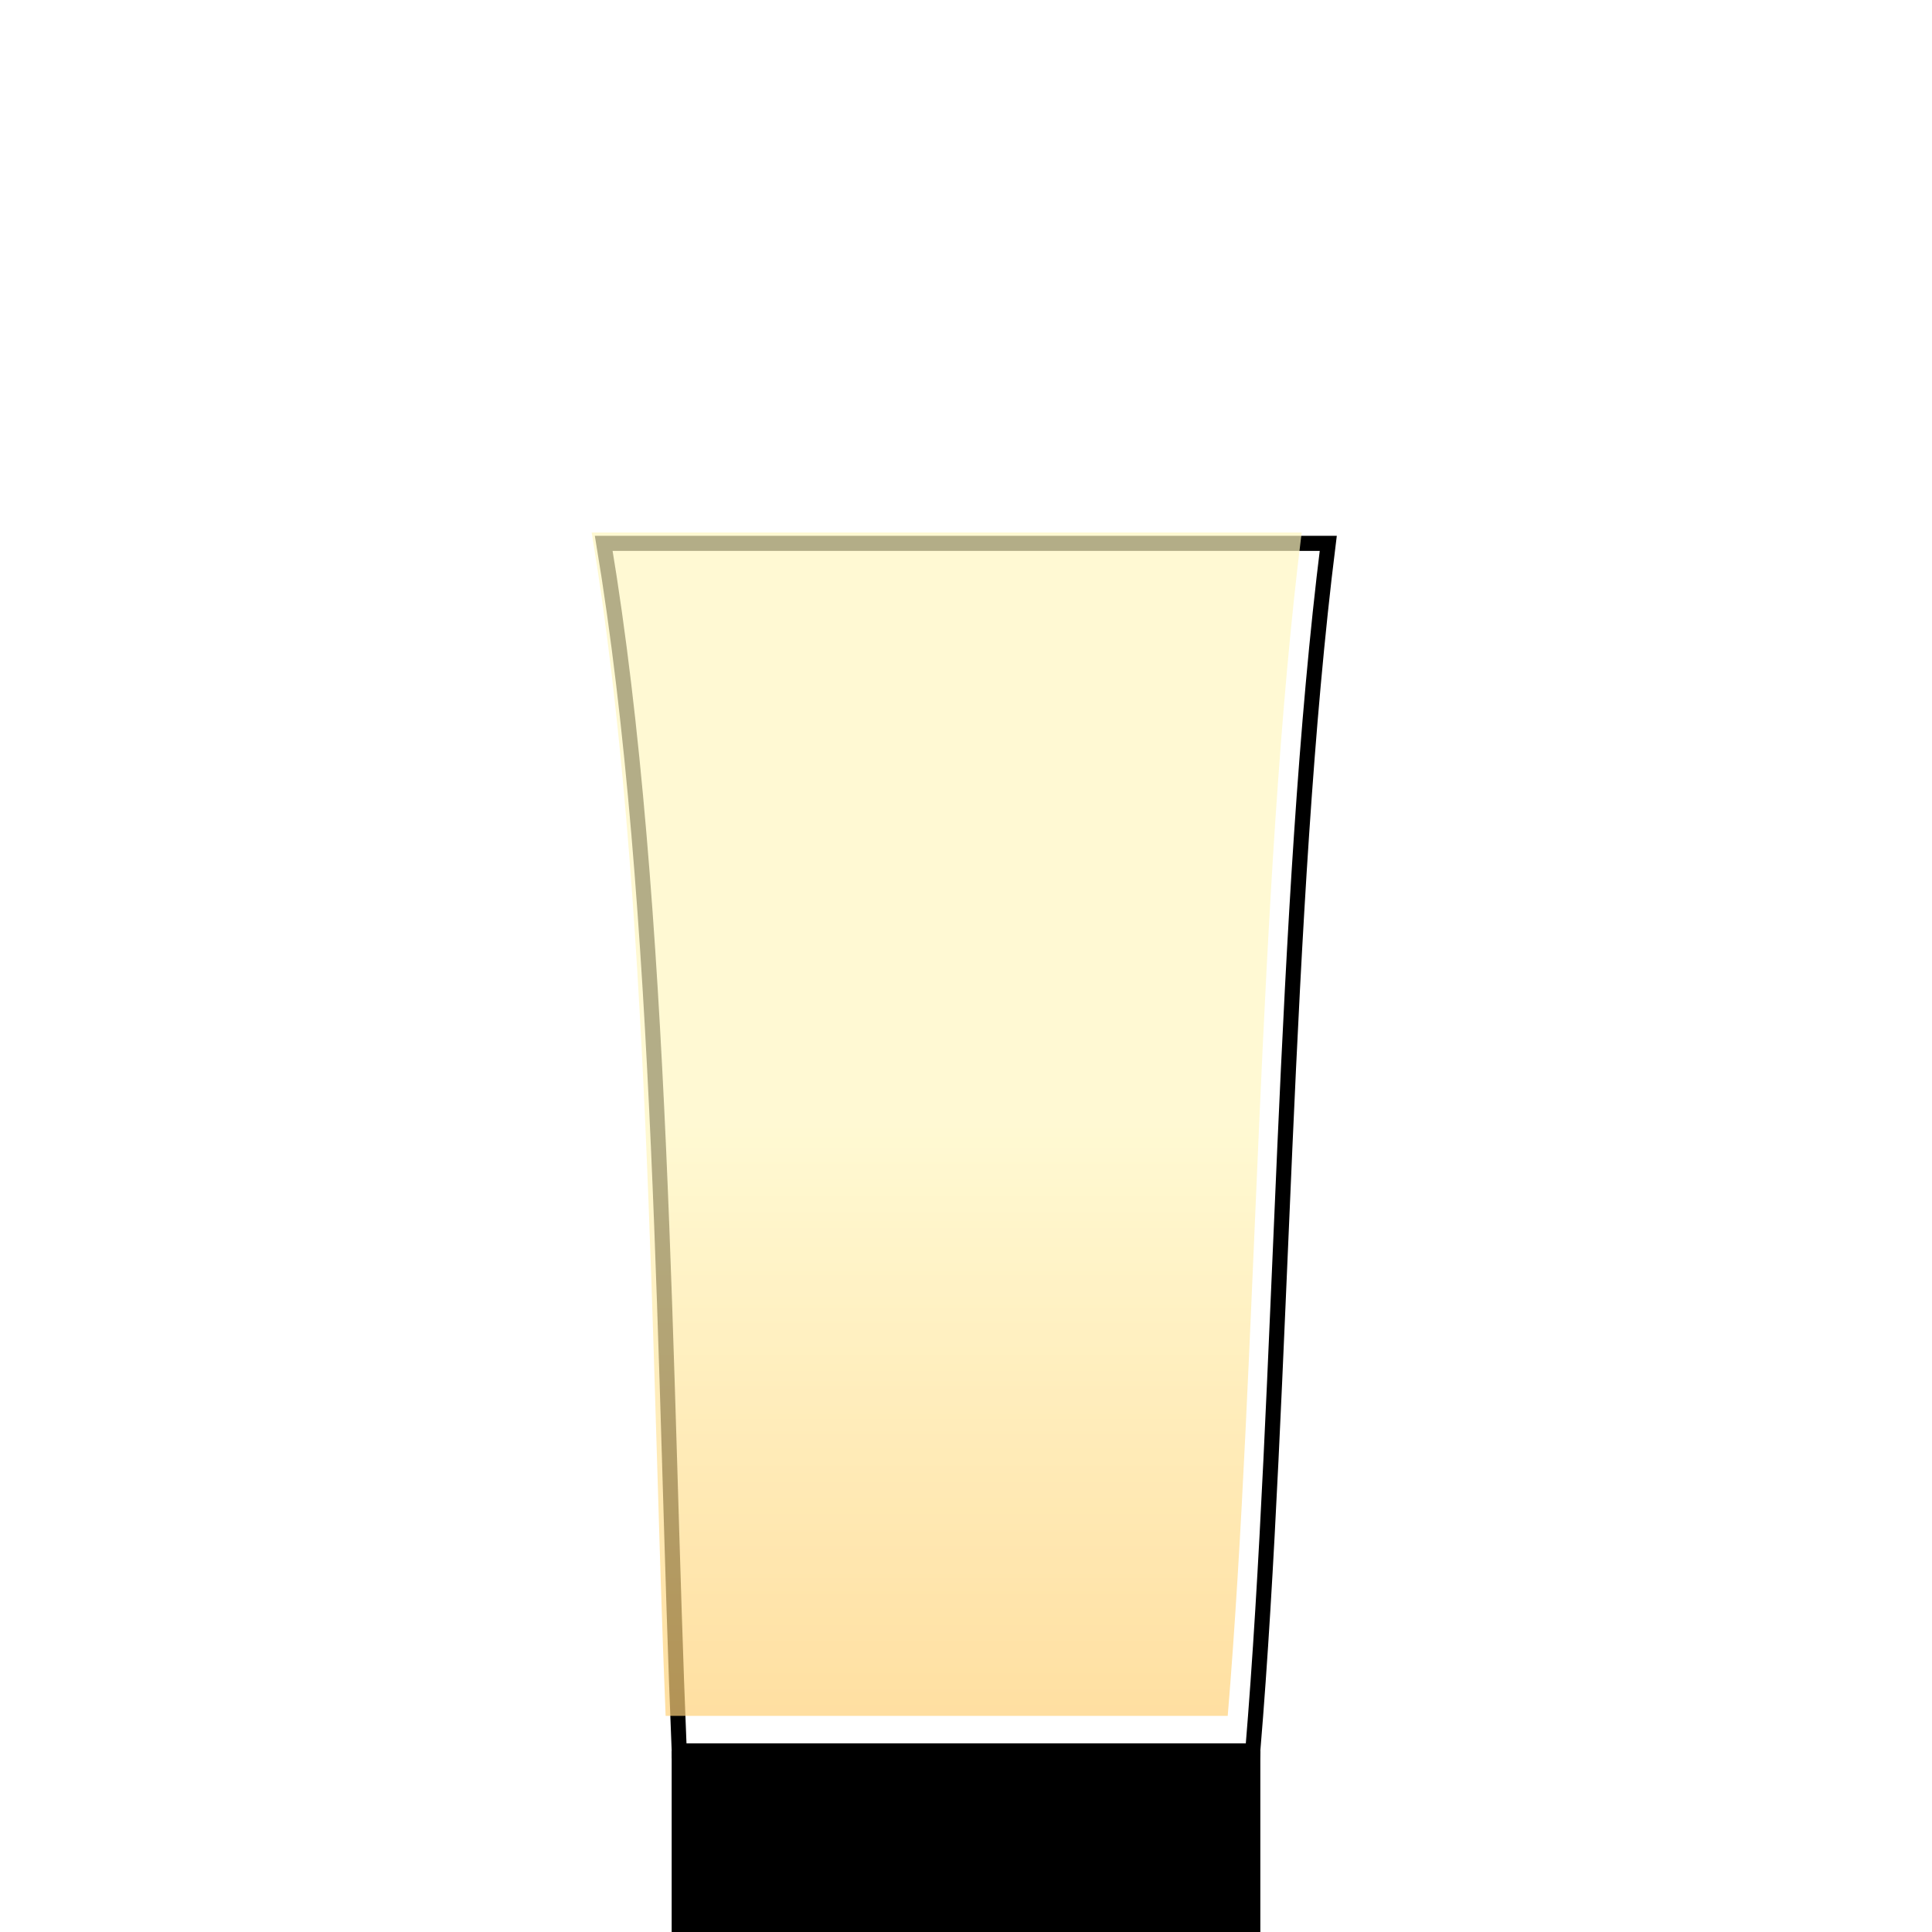
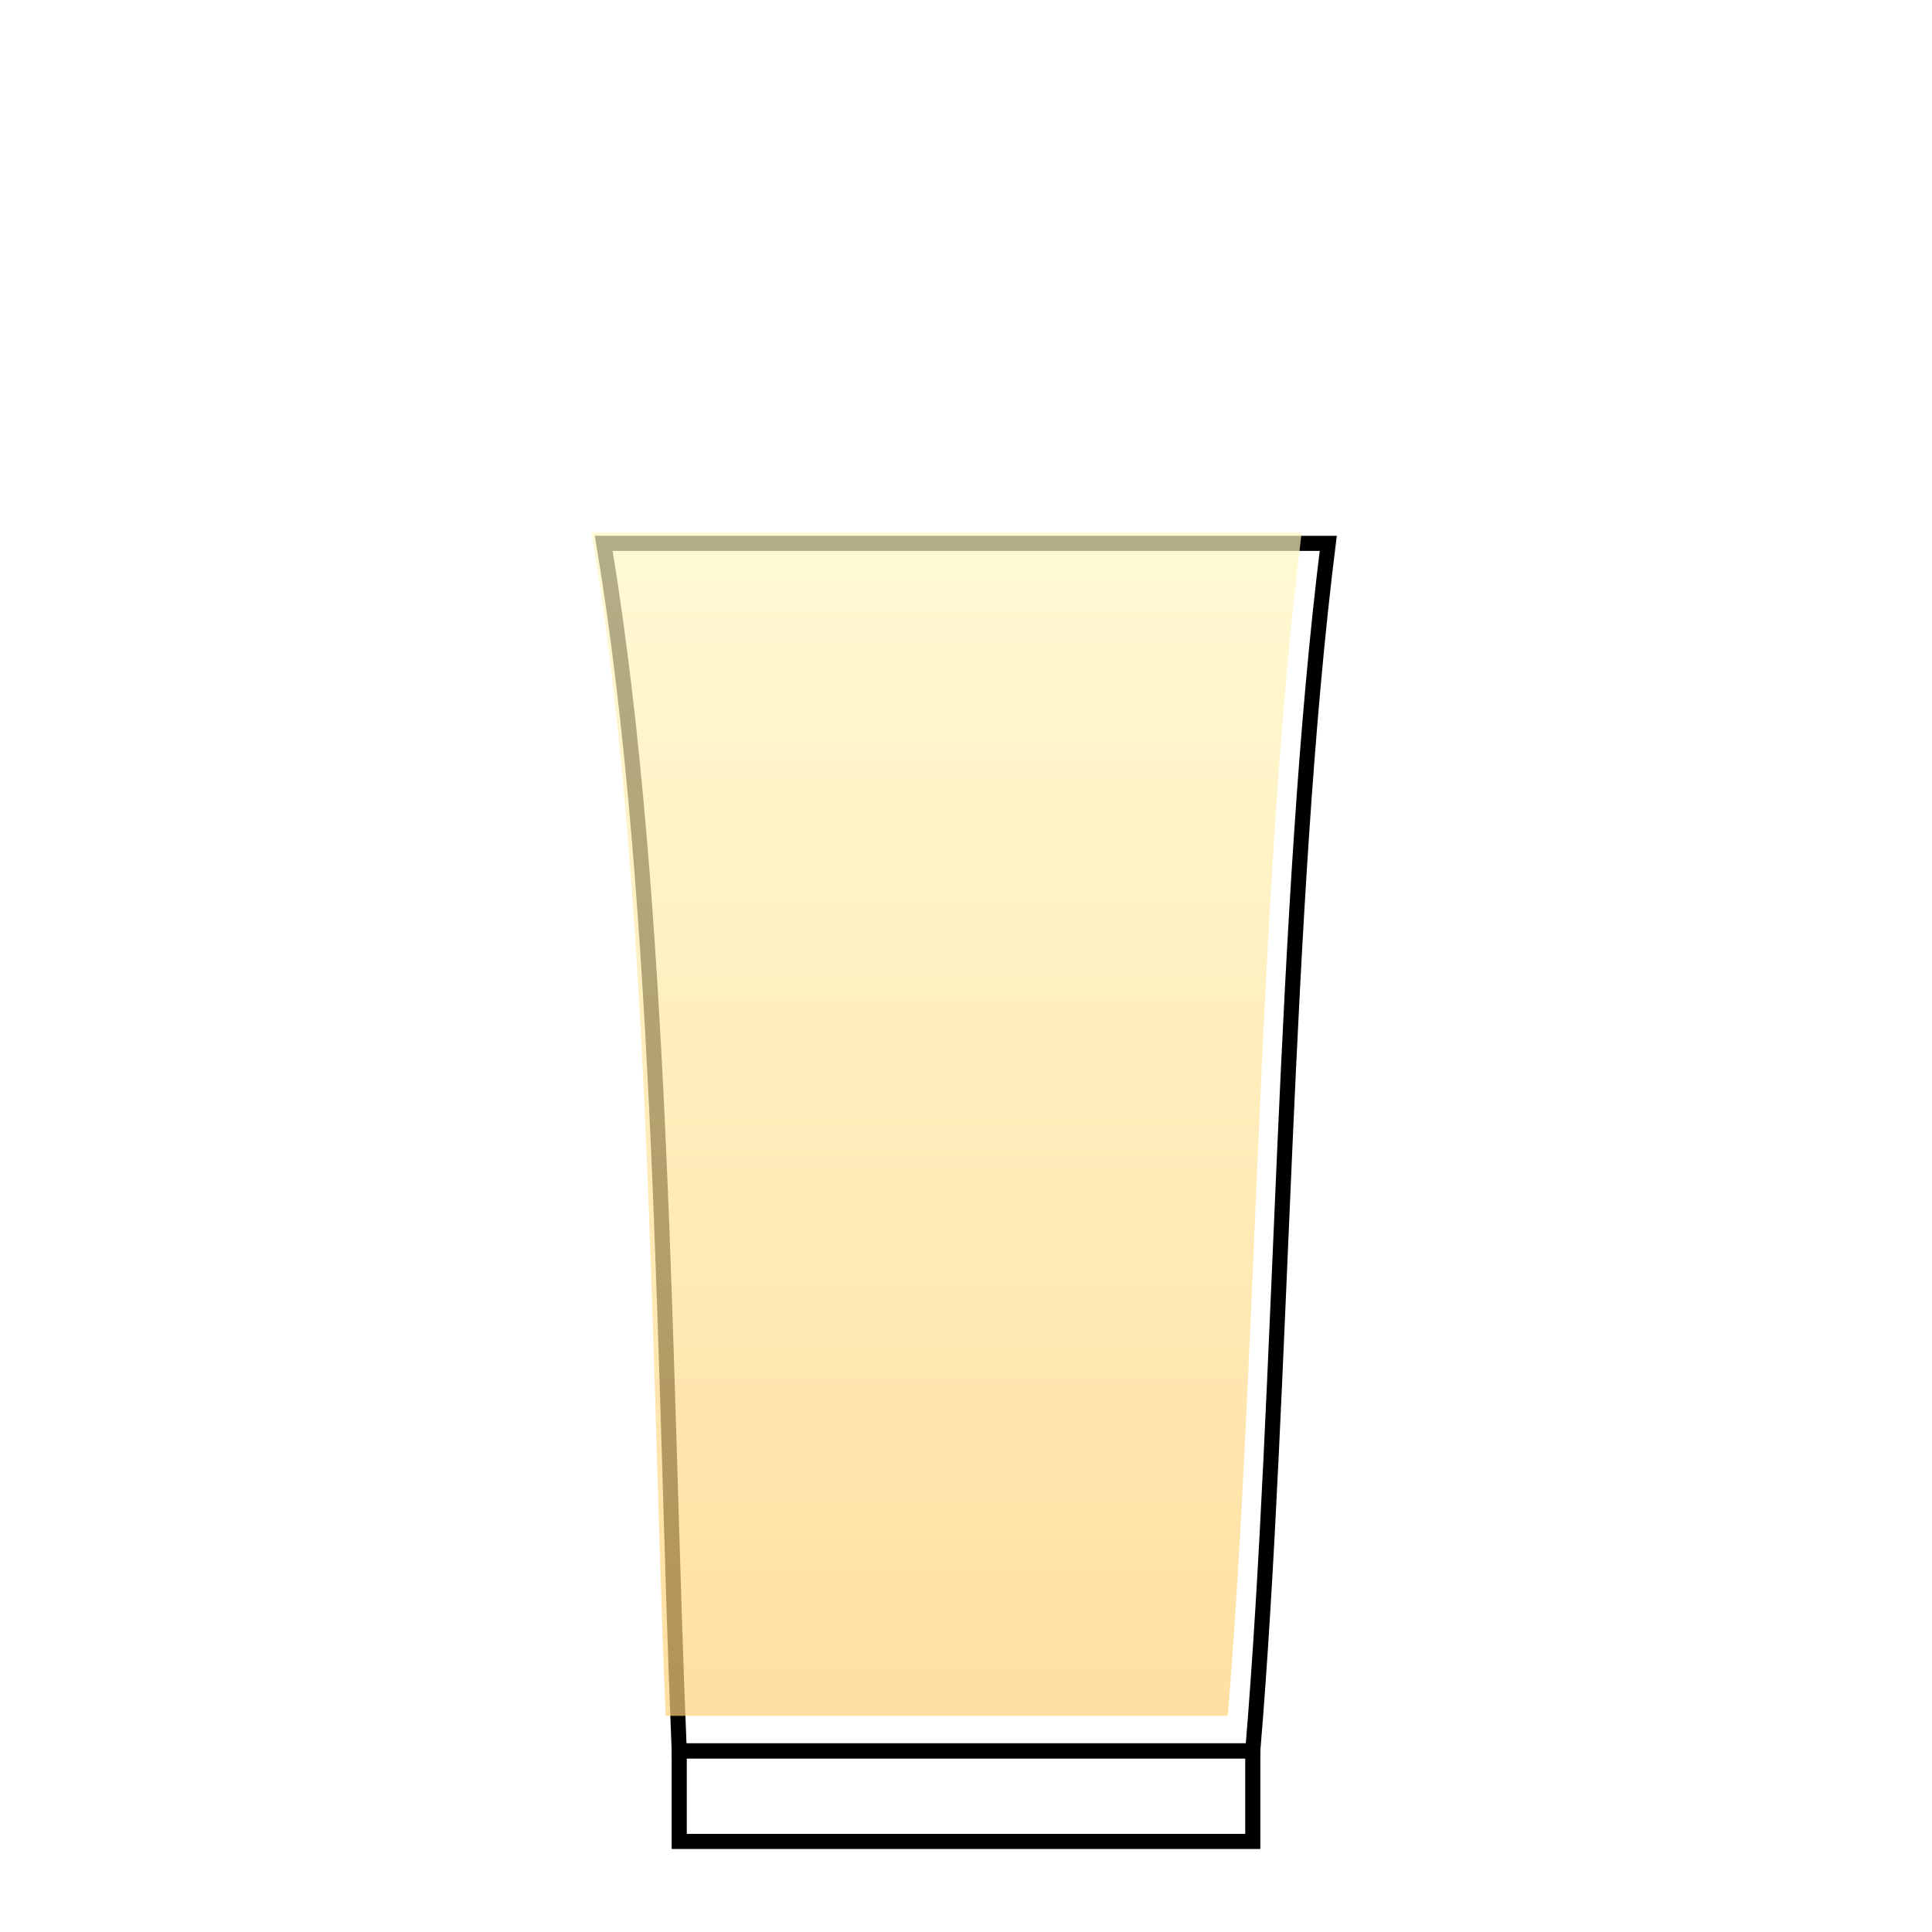
<svg width="64" height="64" viewBox="0 0 64 64">
  <path d="M20 18 C22 30 22 46 22.5 58 L41.5 58 C42.5 46 42.5 30 44 18 Z" stroke="currentColor" fill="none" stroke-width="0.5" />
  <defs>
    <linearGradient id="DoubleShotGlassGrad" x1="0" y1="0" x2="0" y2="1">
-       <stop offset="0%" stop-color="#fff7c0" stop-opacity="1" />
-       <stop offset="50%" stop-color="#FFF7C0" stop-opacity="1" />
+       <stop offset="0%" stop-color="#FFF7C0" stop-opacity="1" />
      <stop offset="100%" stop-color="#FFD27A" stop-opacity="1" />
    </linearGradient>
  </defs>
  <path d="M20 18 C22 30 22 46 22.5 58 L41.5 58 C42.5 46 42.5 30 44 18 Z" transform="scale(0.98)" class="liquid" fill="url(#DoubleShotGlassGrad)" opacity="0.7" />
-   <rect x="22.25" y="58" width="19.5" height="6" fill="currentColor" />
+   <rect x="22.5" y="58" width="19" height="3" fill="none" stroke="currentColor" stroke-width="0.5" />
</svg>
